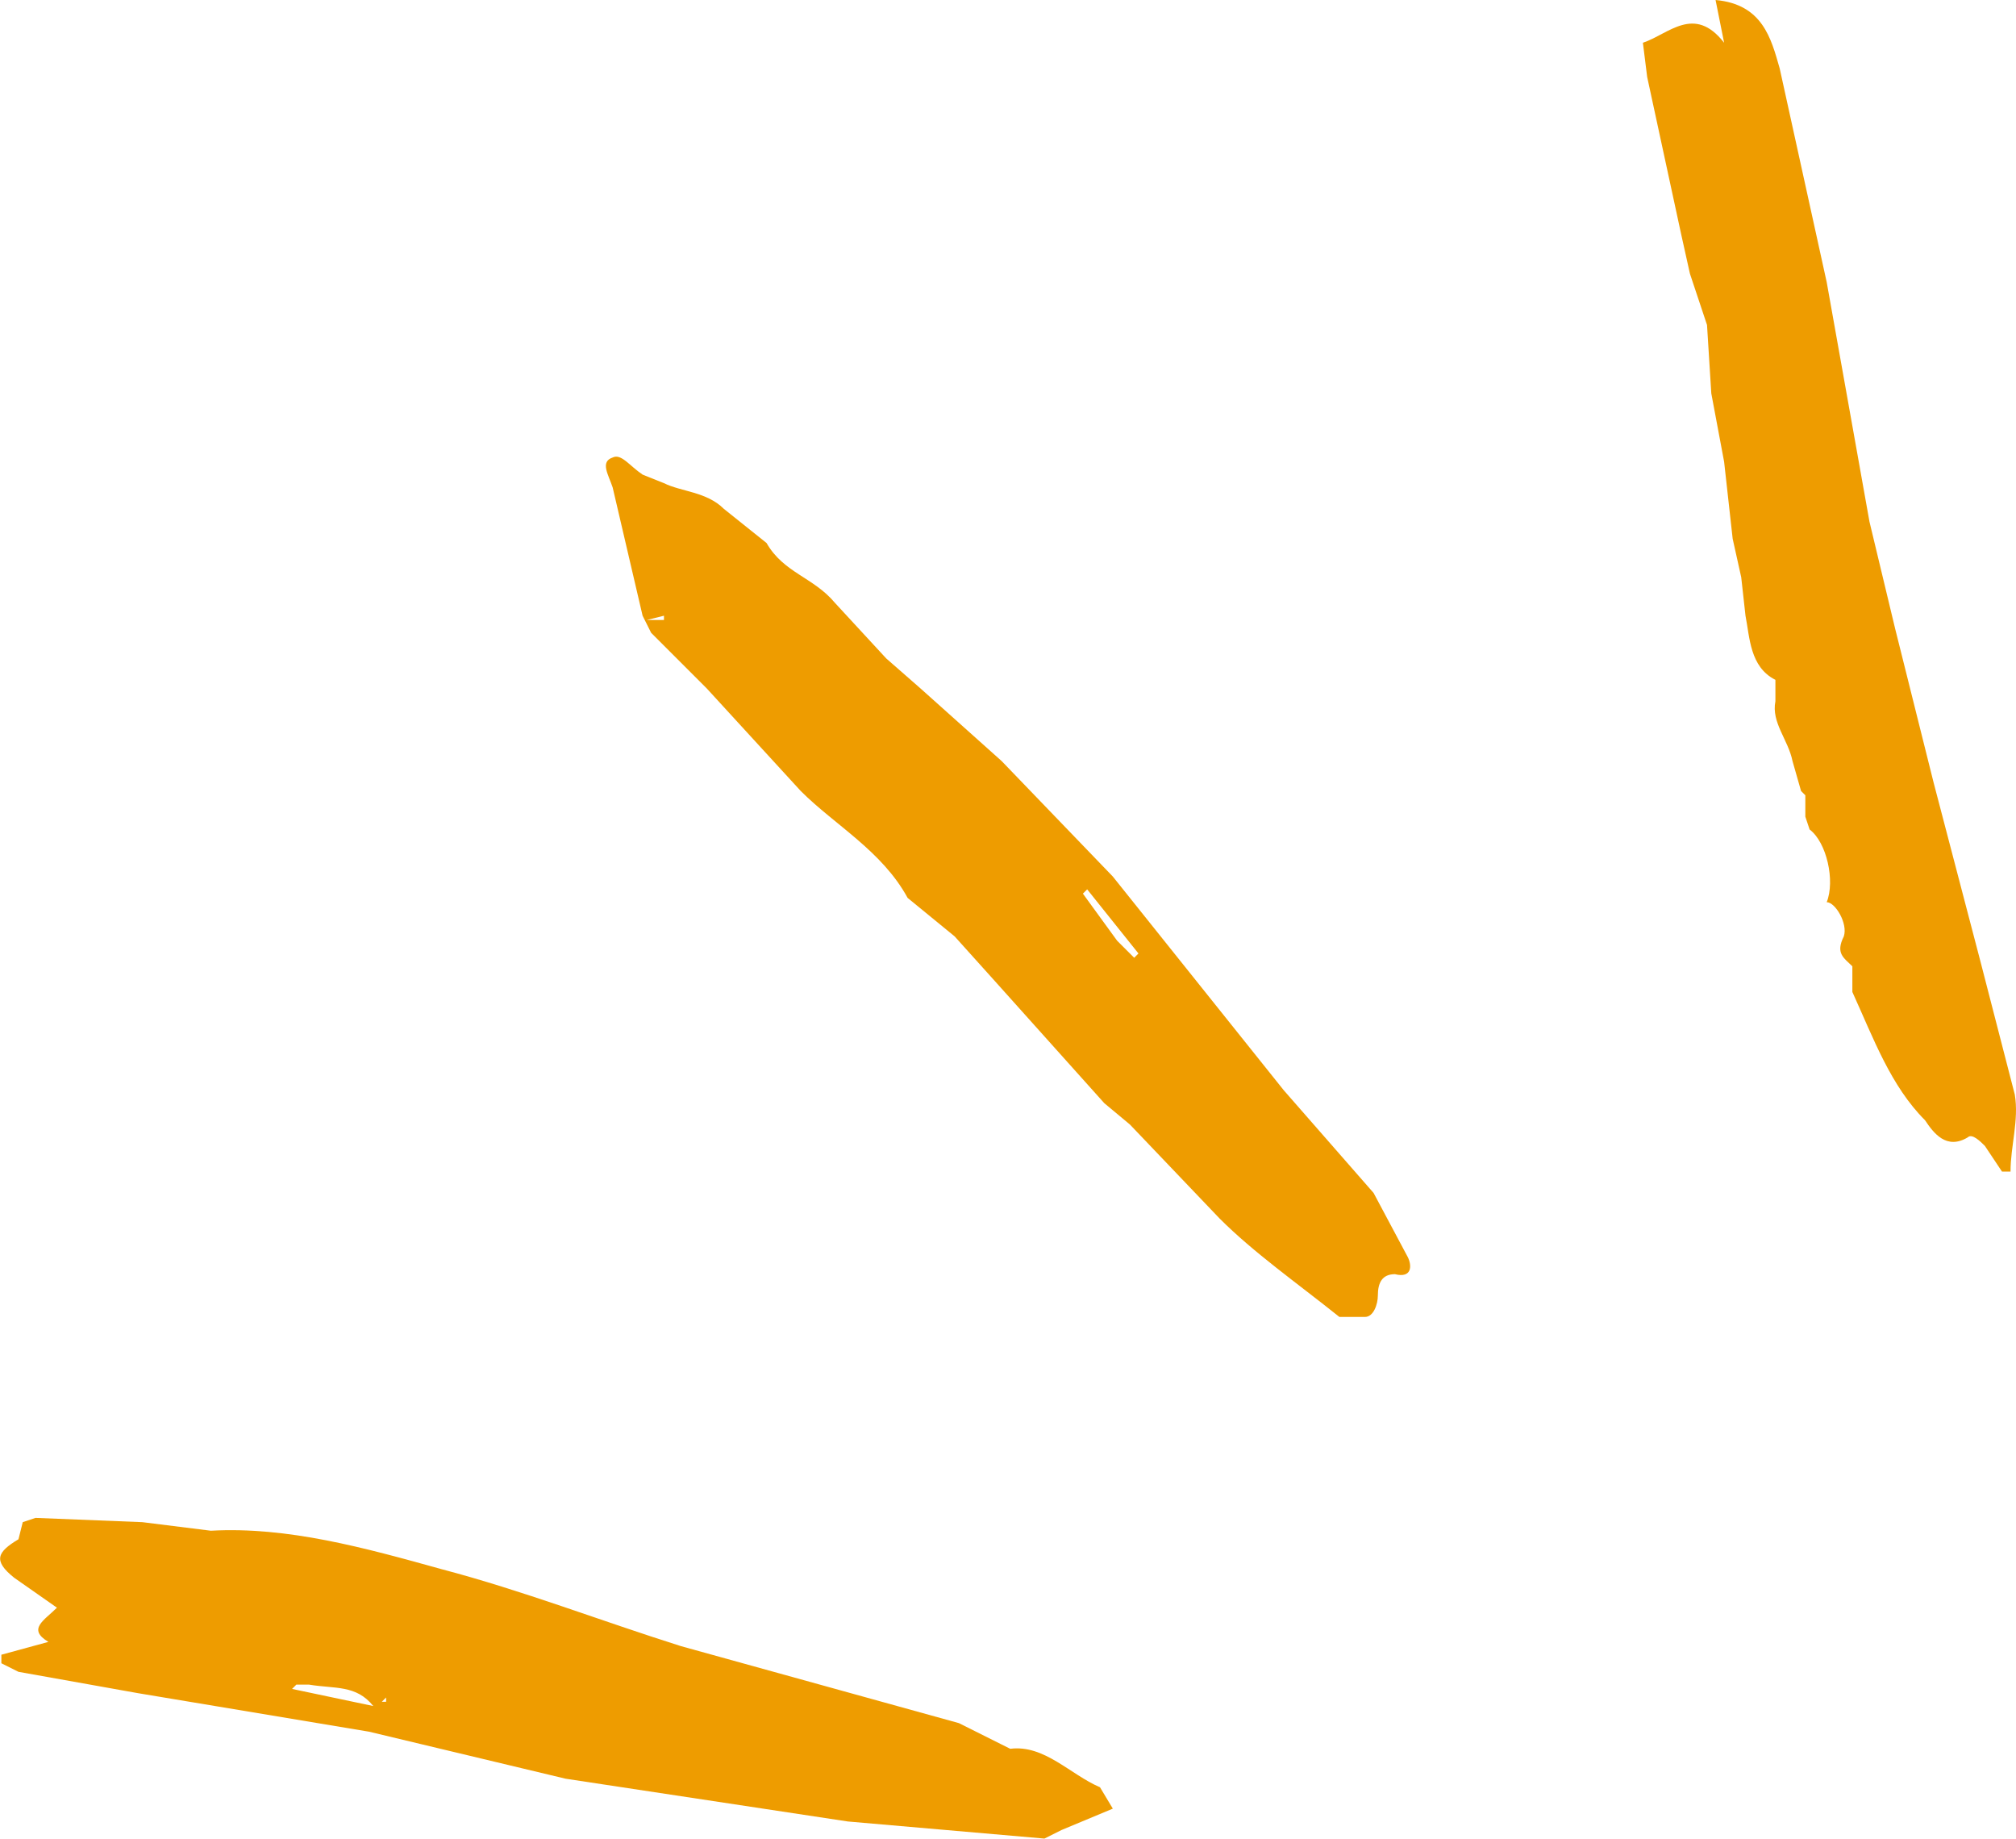
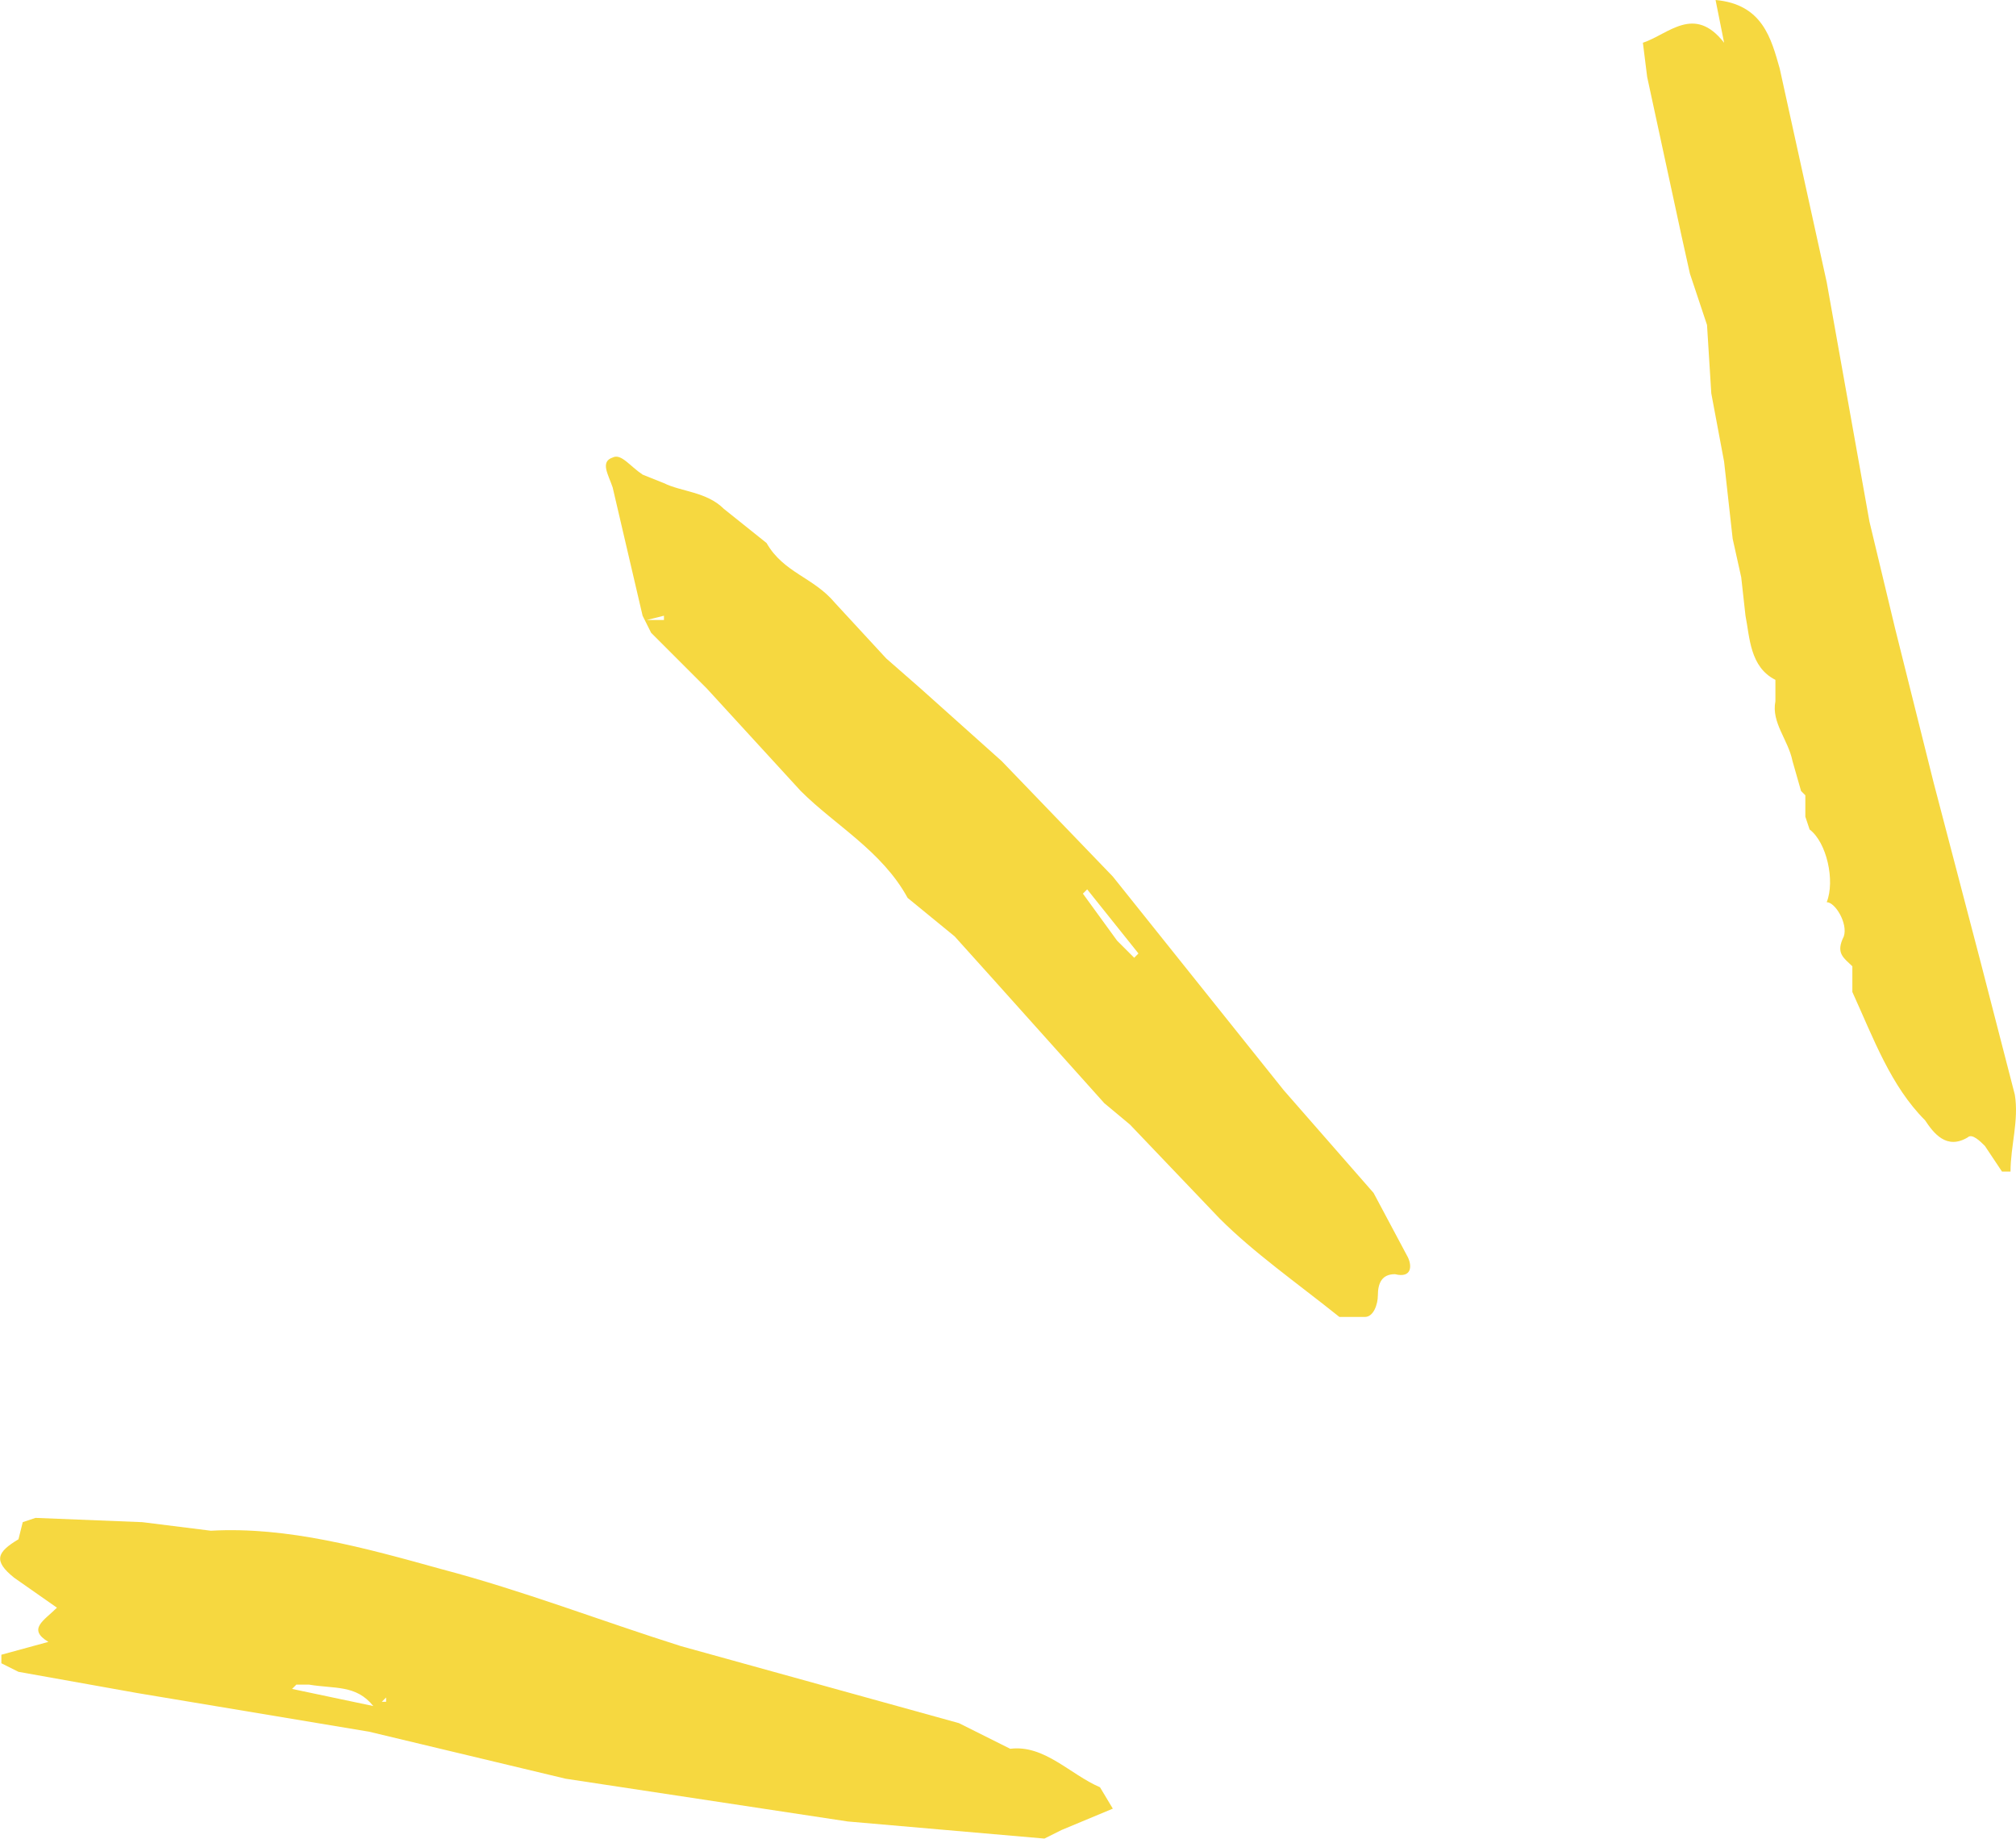
<svg xmlns="http://www.w3.org/2000/svg" xml:space="preserve" viewBox="185.68 186 471.6 430">
-   <path fill="#EE9C00" d="m446 609-12 5-4 2-46-4-66-10-46-11-54-9-28-5-4-2v-2l11-3c-5-3-1-5 2-8l-10-7c-5-4-4-6 1-9l1-4 3-1 25 1 16 2c18-1 36 4 54 9 19 5 37 12 56 18l65 18 10 5 2 1c8-1 14 6 21 9l3 5m-188-29h-3l-1 1 19 4c-4-5-9-4-15-5m18 3-1 1h1v-1z" />
-   <path fill="#EE9C00" d="m409 405-11-9c-6-11-17-17-25-25l-22-24-13-13-2-4-7-30c-1-3-3-6 0-7 2-1 4 2 7 4l5 2c4 2 10 2 14 6l10 8c4 7 11 8 16 14l12 13 8 7 19 17 26 27 40 50 21 24 8 15c1 2 1 5-3 4-3 0-4 2-4 5 0 2-1 5-3 5h-6c-10-8-20-15-28-23l-21-22-6-5-26-29-9-10m38 1 4 4 1-1-12-15-1 1 8 11m-110-75h4v-1l-4 1z" />
-   <path fill="#EE9C00" d="m608 372-1-1-2-7c-1-5-5-9-4-14v-5c-6-3-6-10-7-15l-1-9-2-9-1-9-1-9-3-16-1-16-4-12-2-9-8-37-1-8c6-2 12-9 19 0l-2-10c11 1 13 9 15 16l11 50 10 56 6 25 9 36 11 42 8 31c1 6-1 12-1 18h-2l-4-6c-1-1-3-3-4-2-5 3-8-1-10-4-8-8-12-19-17-30v-6c-2-2-4-3-2-7 1-3-2-8-4-8 2-5 0-14-4-17l-1-3v-5z" />
+   <path fill="#F6D840FF" d="m446 609-12 5-4 2-46-4-66-10-46-11-54-9-28-5-4-2v-2l11-3c-5-3-1-5 2-8l-10-7c-5-4-4-6 1-9l1-4 3-1 25 1 16 2c18-1 36 4 54 9 19 5 37 12 56 18l65 18 10 5 2 1c8-1 14 6 21 9l3 5m-188-29h-3l-1 1 19 4c-4-5-9-4-15-5m18 3-1 1h1v-1z" />
+   <path fill="#F6D840FF" d="m409 405-11-9c-6-11-17-17-25-25l-22-24-13-13-2-4-7-30c-1-3-3-6 0-7 2-1 4 2 7 4l5 2c4 2 10 2 14 6l10 8c4 7 11 8 16 14l12 13 8 7 19 17 26 27 40 50 21 24 8 15c1 2 1 5-3 4-3 0-4 2-4 5 0 2-1 5-3 5h-6c-10-8-20-15-28-23l-21-22-6-5-26-29-9-10m38 1 4 4 1-1-12-15-1 1 8 11m-110-75h4v-1l-4 1z" />
+   <path fill="#F6D840FF" d="m608 372-1-1-2-7c-1-5-5-9-4-14v-5c-6-3-6-10-7-15l-1-9-2-9-1-9-1-9-3-16-1-16-4-12-2-9-8-37-1-8c6-2 12-9 19 0l-2-10c11 1 13 9 15 16l11 50 10 56 6 25 9 36 11 42 8 31c1 6-1 12-1 18h-2l-4-6c-1-1-3-3-4-2-5 3-8-1-10-4-8-8-12-19-17-30v-6c-2-2-4-3-2-7 1-3-2-8-4-8 2-5 0-14-4-17l-1-3v-5z" />
</svg>
